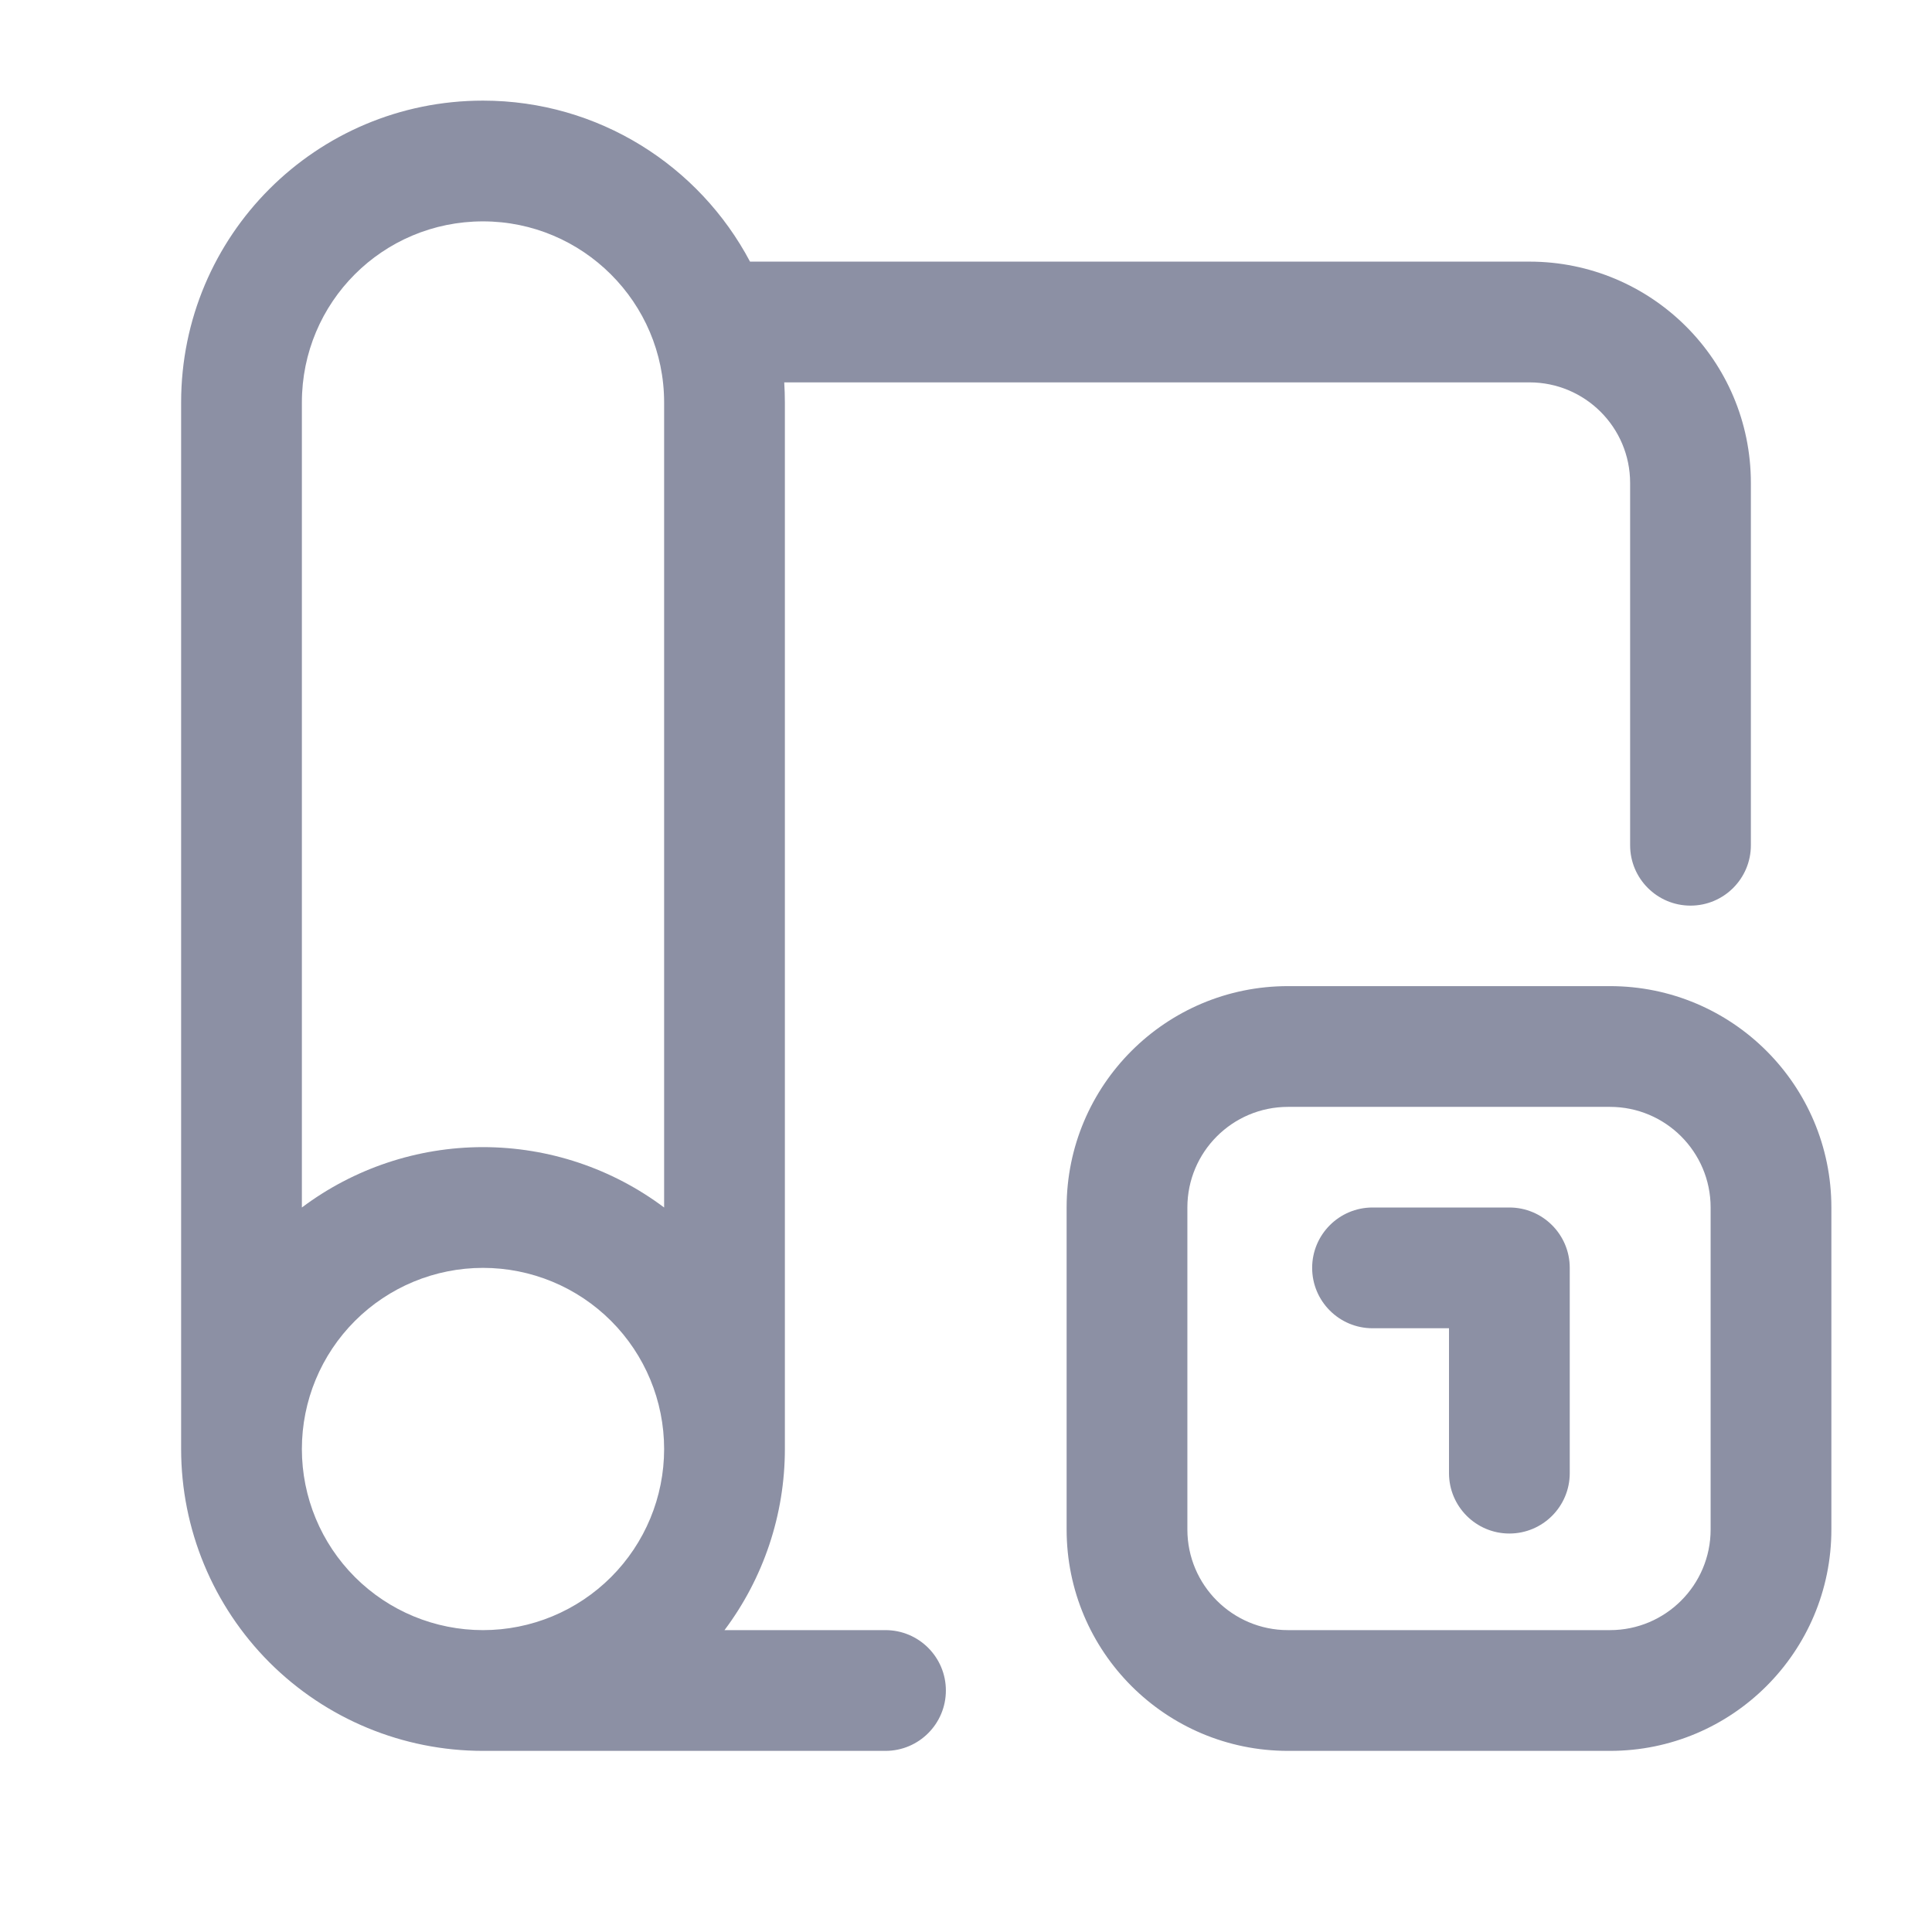
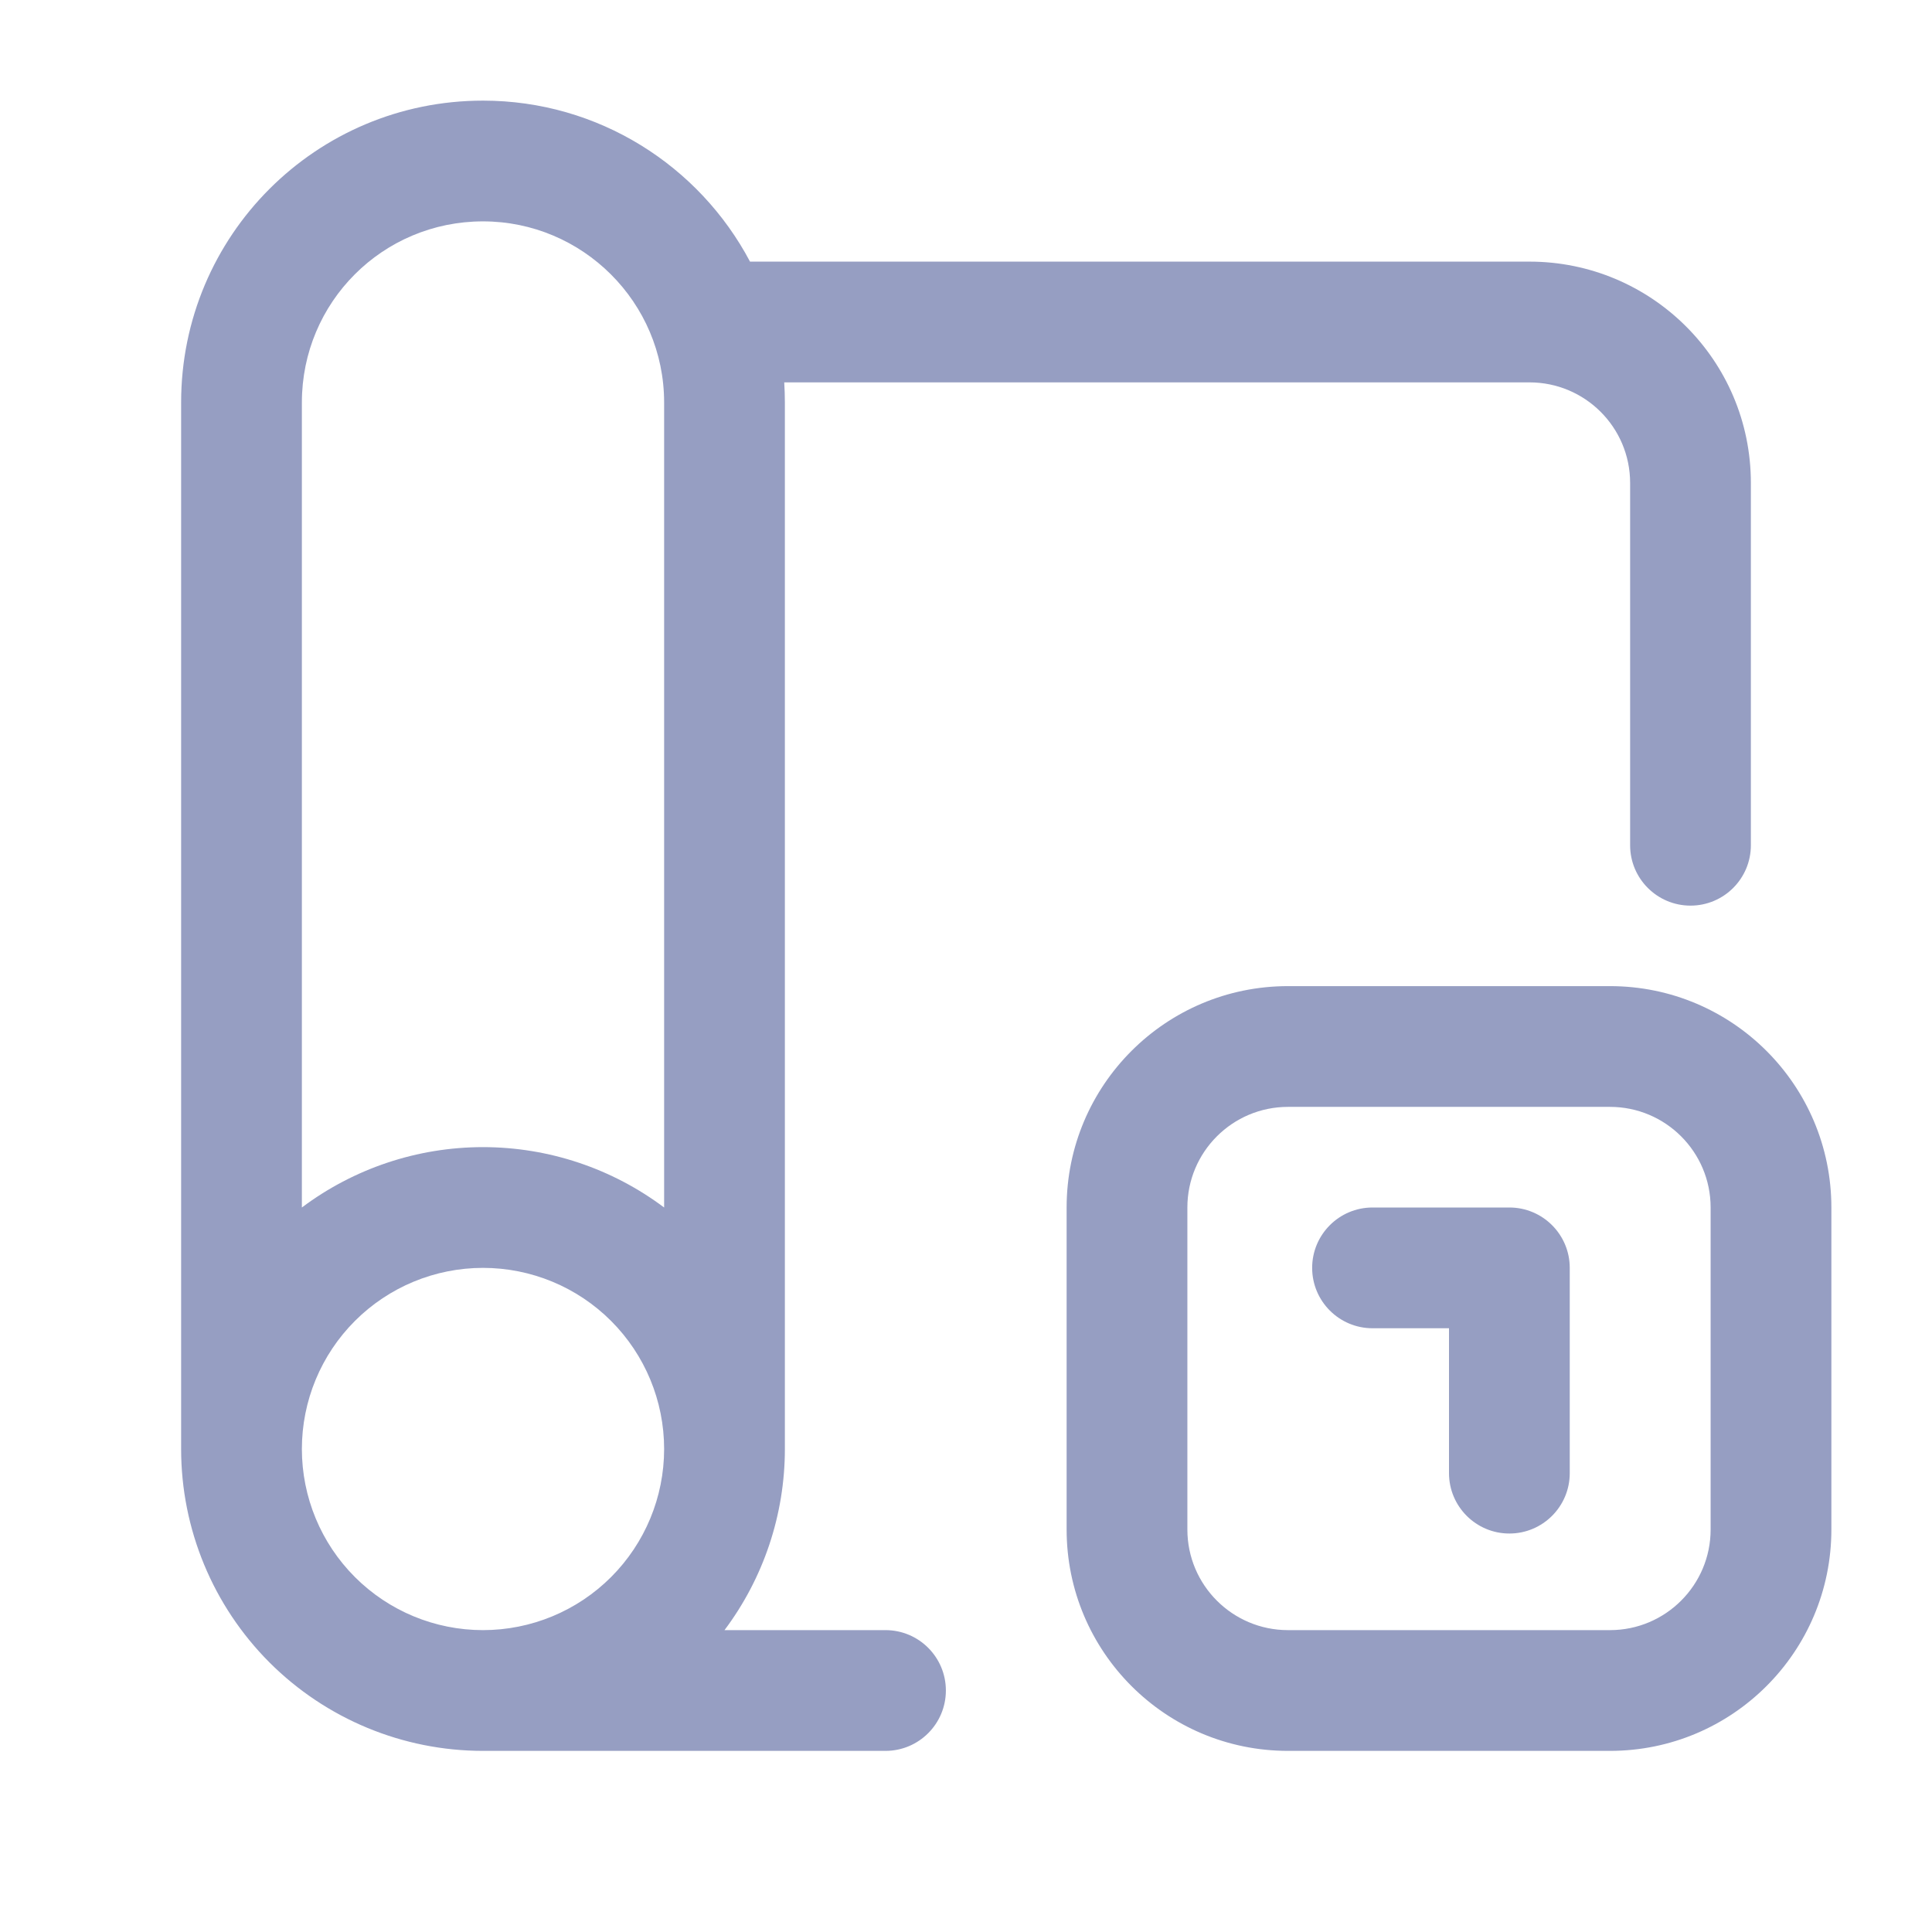
<svg xmlns="http://www.w3.org/2000/svg" width="24" height="24" viewBox="0 0 24 24" fill="none">
-   <path d="M16.3 15.75C16.3 15.336 16.636 15 17.05 15H18.75C19.164 15 19.5 15.336 19.5 15.75V18.3C19.5 18.714 19.164 19.05 18.75 19.05C18.336 19.05 18 18.714 18 18.3V16.5H17.05C16.636 16.5 16.3 16.164 16.3 15.75Z" fill="#8C90A4" />
-   <path fill-rule="evenodd" clip-rule="evenodd" d="M6 2.75C4.754 2.75 3.75 3.754 3.75 5V15C4.395 14.516 5.184 14.25 6 14.25C6.816 14.25 7.605 14.516 8.25 15V5C8.25 3.756 7.237 2.75 6 2.75ZM8.25 18C8.25 17.403 8.013 16.831 7.591 16.409C7.169 15.987 6.597 15.75 6 15.75C5.403 15.75 4.831 15.987 4.409 16.409C3.987 16.831 3.75 17.403 3.75 18C3.75 18.597 3.987 19.169 4.409 19.591C4.831 20.013 5.403 20.25 6 20.25C6.597 20.25 7.169 20.013 7.591 19.591C8.013 19.169 8.25 18.597 8.25 18ZM9 20.25C9.484 19.605 9.75 18.816 9.75 18V5C9.75 4.916 9.747 4.833 9.742 4.75H19C19.688 4.75 20.25 5.307 20.25 6V10.5C20.25 10.914 20.586 11.25 21 11.25C21.414 11.25 21.75 10.914 21.75 10.5V6C21.75 4.473 20.512 3.25 19 3.25H9.317C8.687 2.059 7.434 1.25 6 1.25C3.926 1.25 2.25 2.926 2.25 5V18C2.25 18.995 2.645 19.948 3.348 20.652C4.052 21.355 5.005 21.75 6 21.75H11C11.414 21.75 11.75 21.414 11.75 21C11.75 20.586 11.414 20.25 11 20.25H9ZM13.25 15C13.25 13.481 14.481 12.25 16 12.25H20C21.519 12.25 22.75 13.481 22.75 15V19C22.75 20.519 21.519 21.75 20 21.75H16C14.481 21.75 13.25 20.519 13.25 19V15ZM16 13.75C15.31 13.75 14.75 14.31 14.75 15V19C14.75 19.69 15.31 20.25 16 20.25H20C20.69 20.25 21.25 19.69 21.25 19V15C21.25 14.31 20.69 13.75 20 13.75H16Z" fill="#8C90A4" />
+   <path d="M16.3 15.75C16.3 15.336 16.636 15 17.05 15H18.75C19.164 15 19.5 15.336 19.5 15.75V18.3C19.5 18.714 19.164 19.05 18.75 19.05C18.336 19.05 18 18.714 18 18.3V16.5H17.05C16.636 16.5 16.3 16.164 16.3 15.75Z" fill="#969EC2" />
+   <path fill-rule="evenodd" clip-rule="evenodd" d="M6 2.75C4.754 2.75 3.75 3.754 3.75 5V15C4.395 14.516 5.184 14.25 6 14.25C6.816 14.25 7.605 14.516 8.25 15V5C8.25 3.756 7.237 2.75 6 2.75ZM8.25 18C8.25 17.403 8.013 16.831 7.591 16.409C7.169 15.987 6.597 15.75 6 15.75C5.403 15.75 4.831 15.987 4.409 16.409C3.987 16.831 3.75 17.403 3.75 18C3.75 18.597 3.987 19.169 4.409 19.591C4.831 20.013 5.403 20.25 6 20.25C6.597 20.25 7.169 20.013 7.591 19.591C8.013 19.169 8.25 18.597 8.25 18ZM9 20.25C9.484 19.605 9.75 18.816 9.75 18V5C9.75 4.916 9.747 4.833 9.742 4.75H19C19.688 4.75 20.25 5.307 20.25 6V10.5C20.25 10.914 20.586 11.25 21 11.25C21.414 11.25 21.75 10.914 21.75 10.5V6C21.75 4.473 20.512 3.25 19 3.25H9.317C8.687 2.059 7.434 1.25 6 1.25C3.926 1.25 2.25 2.926 2.25 5V18C2.25 18.995 2.645 19.948 3.348 20.652C4.052 21.355 5.005 21.75 6 21.75H11C11.414 21.75 11.75 21.414 11.75 21C11.75 20.586 11.414 20.25 11 20.25H9ZM13.25 15C13.25 13.481 14.481 12.25 16 12.25H20C21.519 12.25 22.75 13.481 22.75 15V19C22.75 20.519 21.519 21.75 20 21.75H16C14.481 21.75 13.25 20.519 13.25 19V15ZM16 13.75C15.31 13.75 14.75 14.31 14.75 15V19C14.75 19.69 15.31 20.25 16 20.25H20C20.69 20.25 21.25 19.69 21.25 19V15C21.25 14.31 20.69 13.75 20 13.75H16Z" fill="#969EC2" />
</svg>
